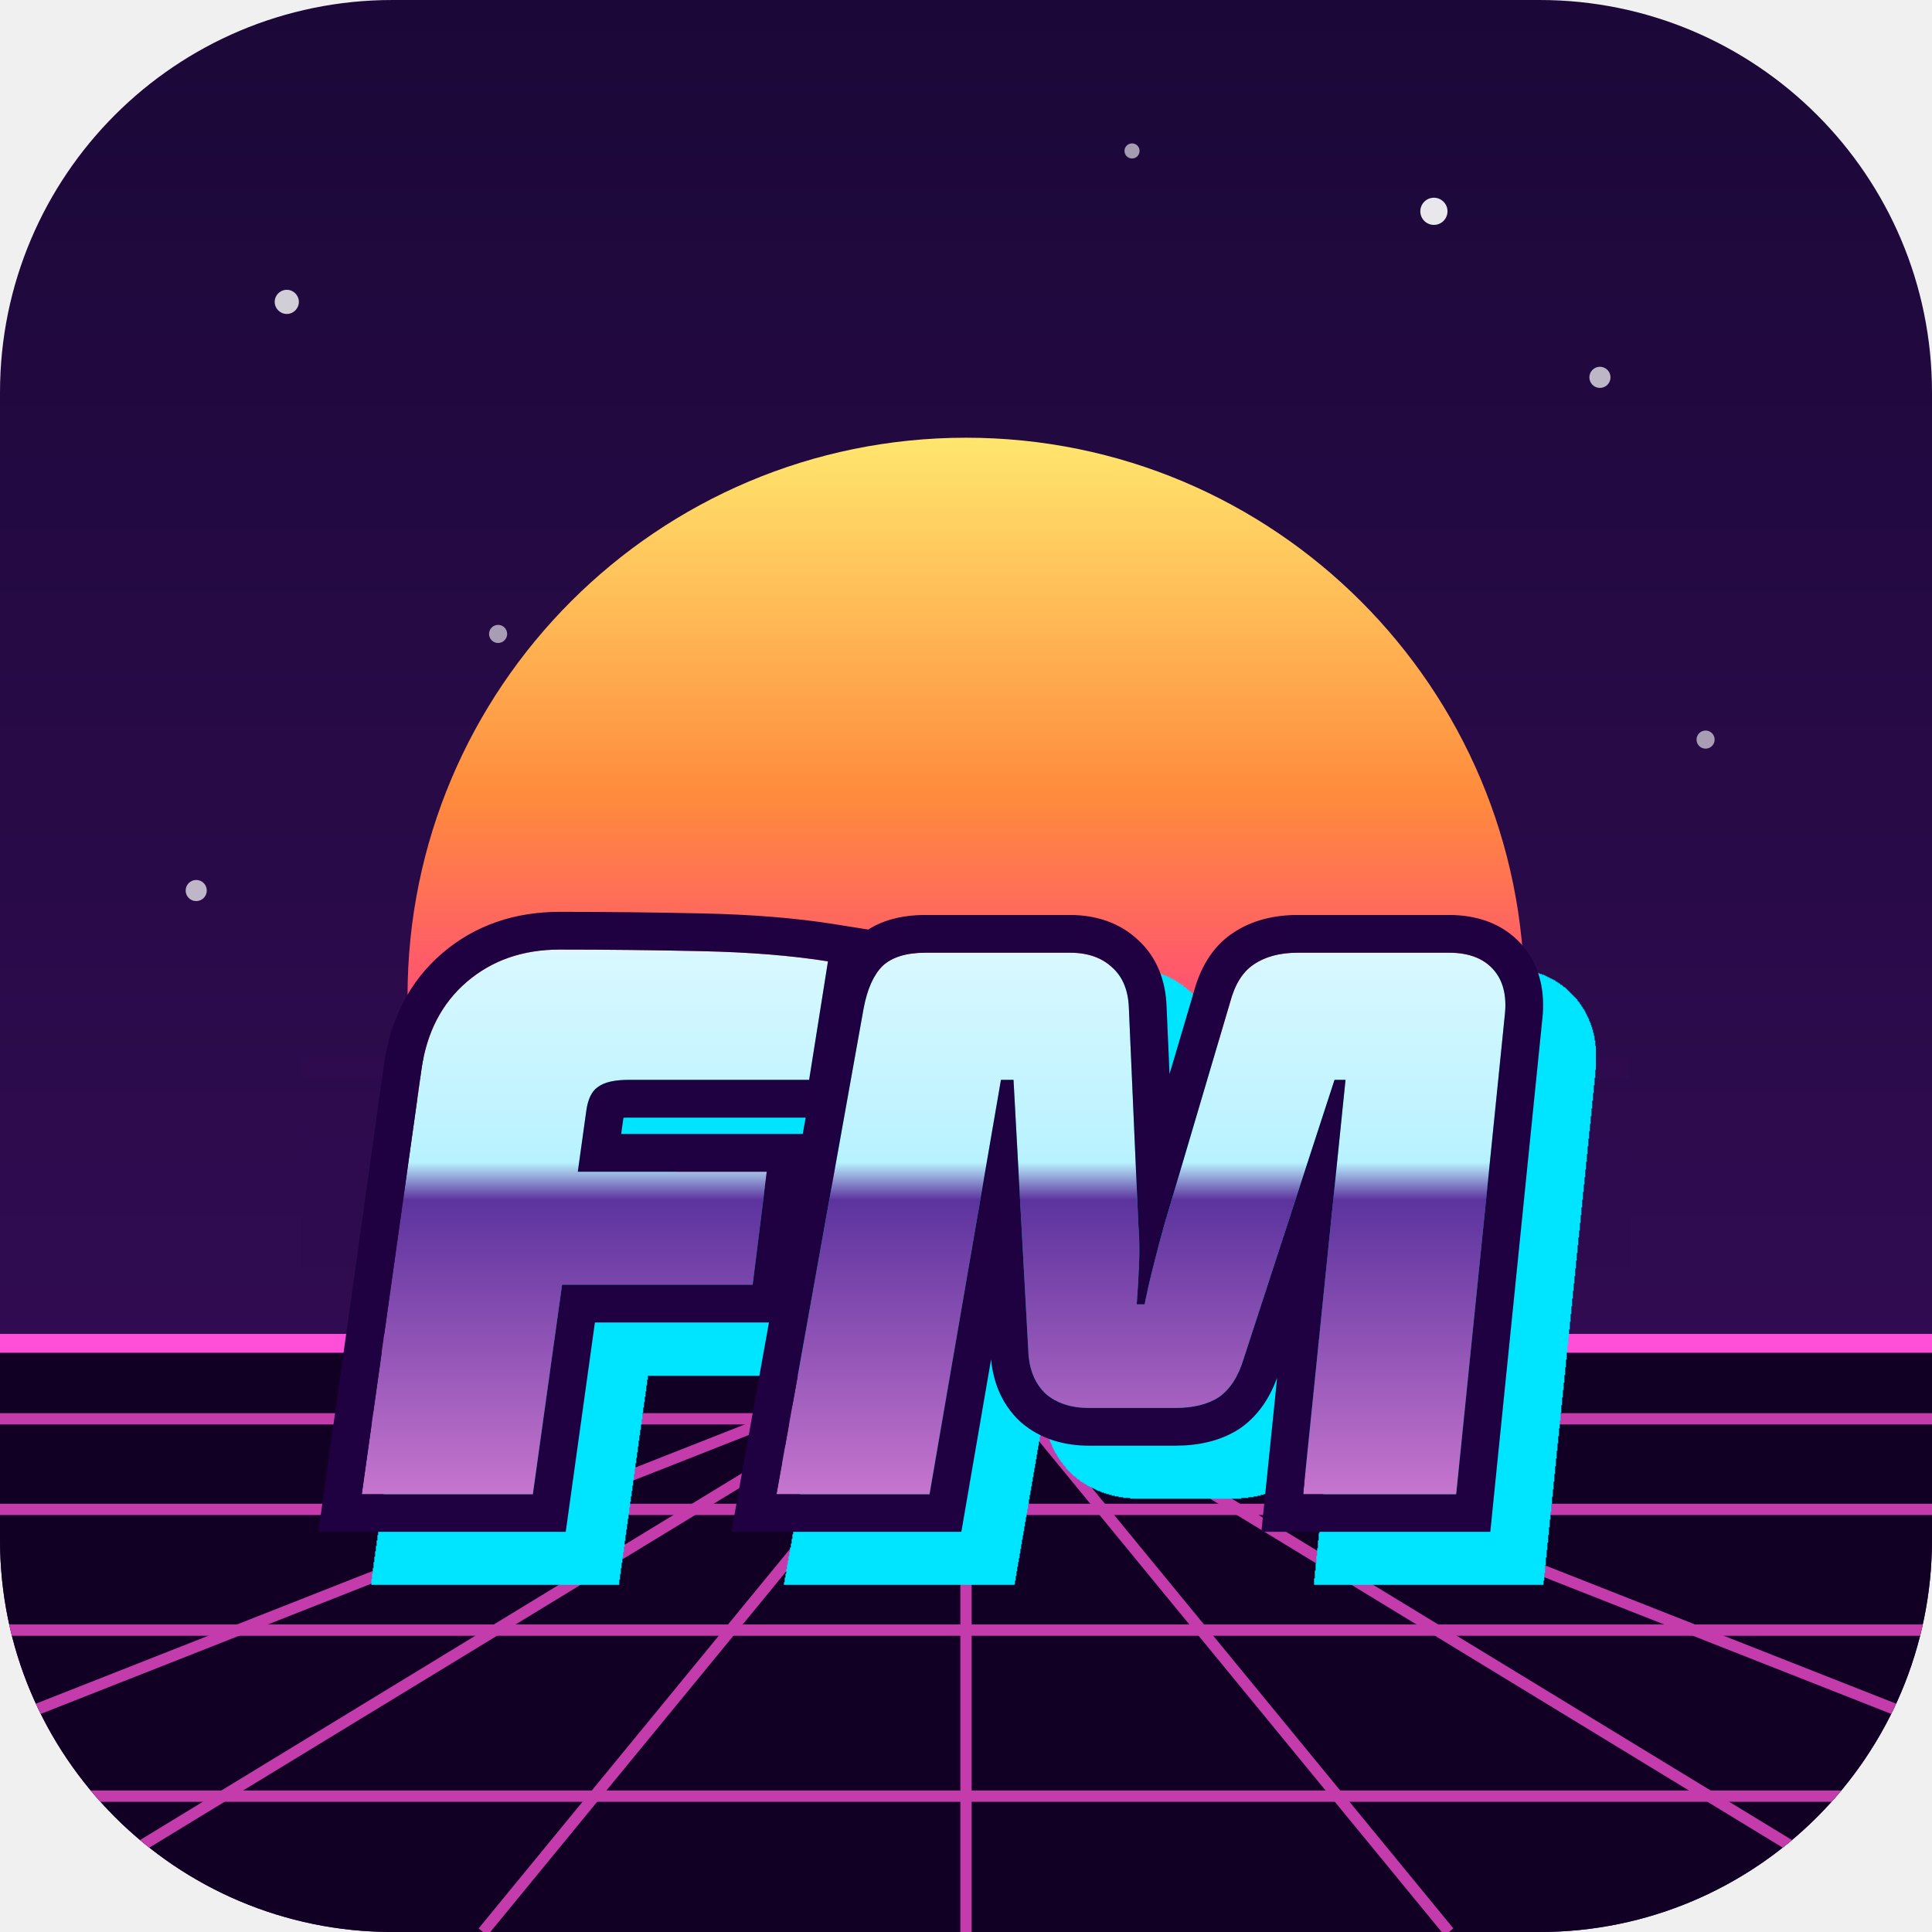
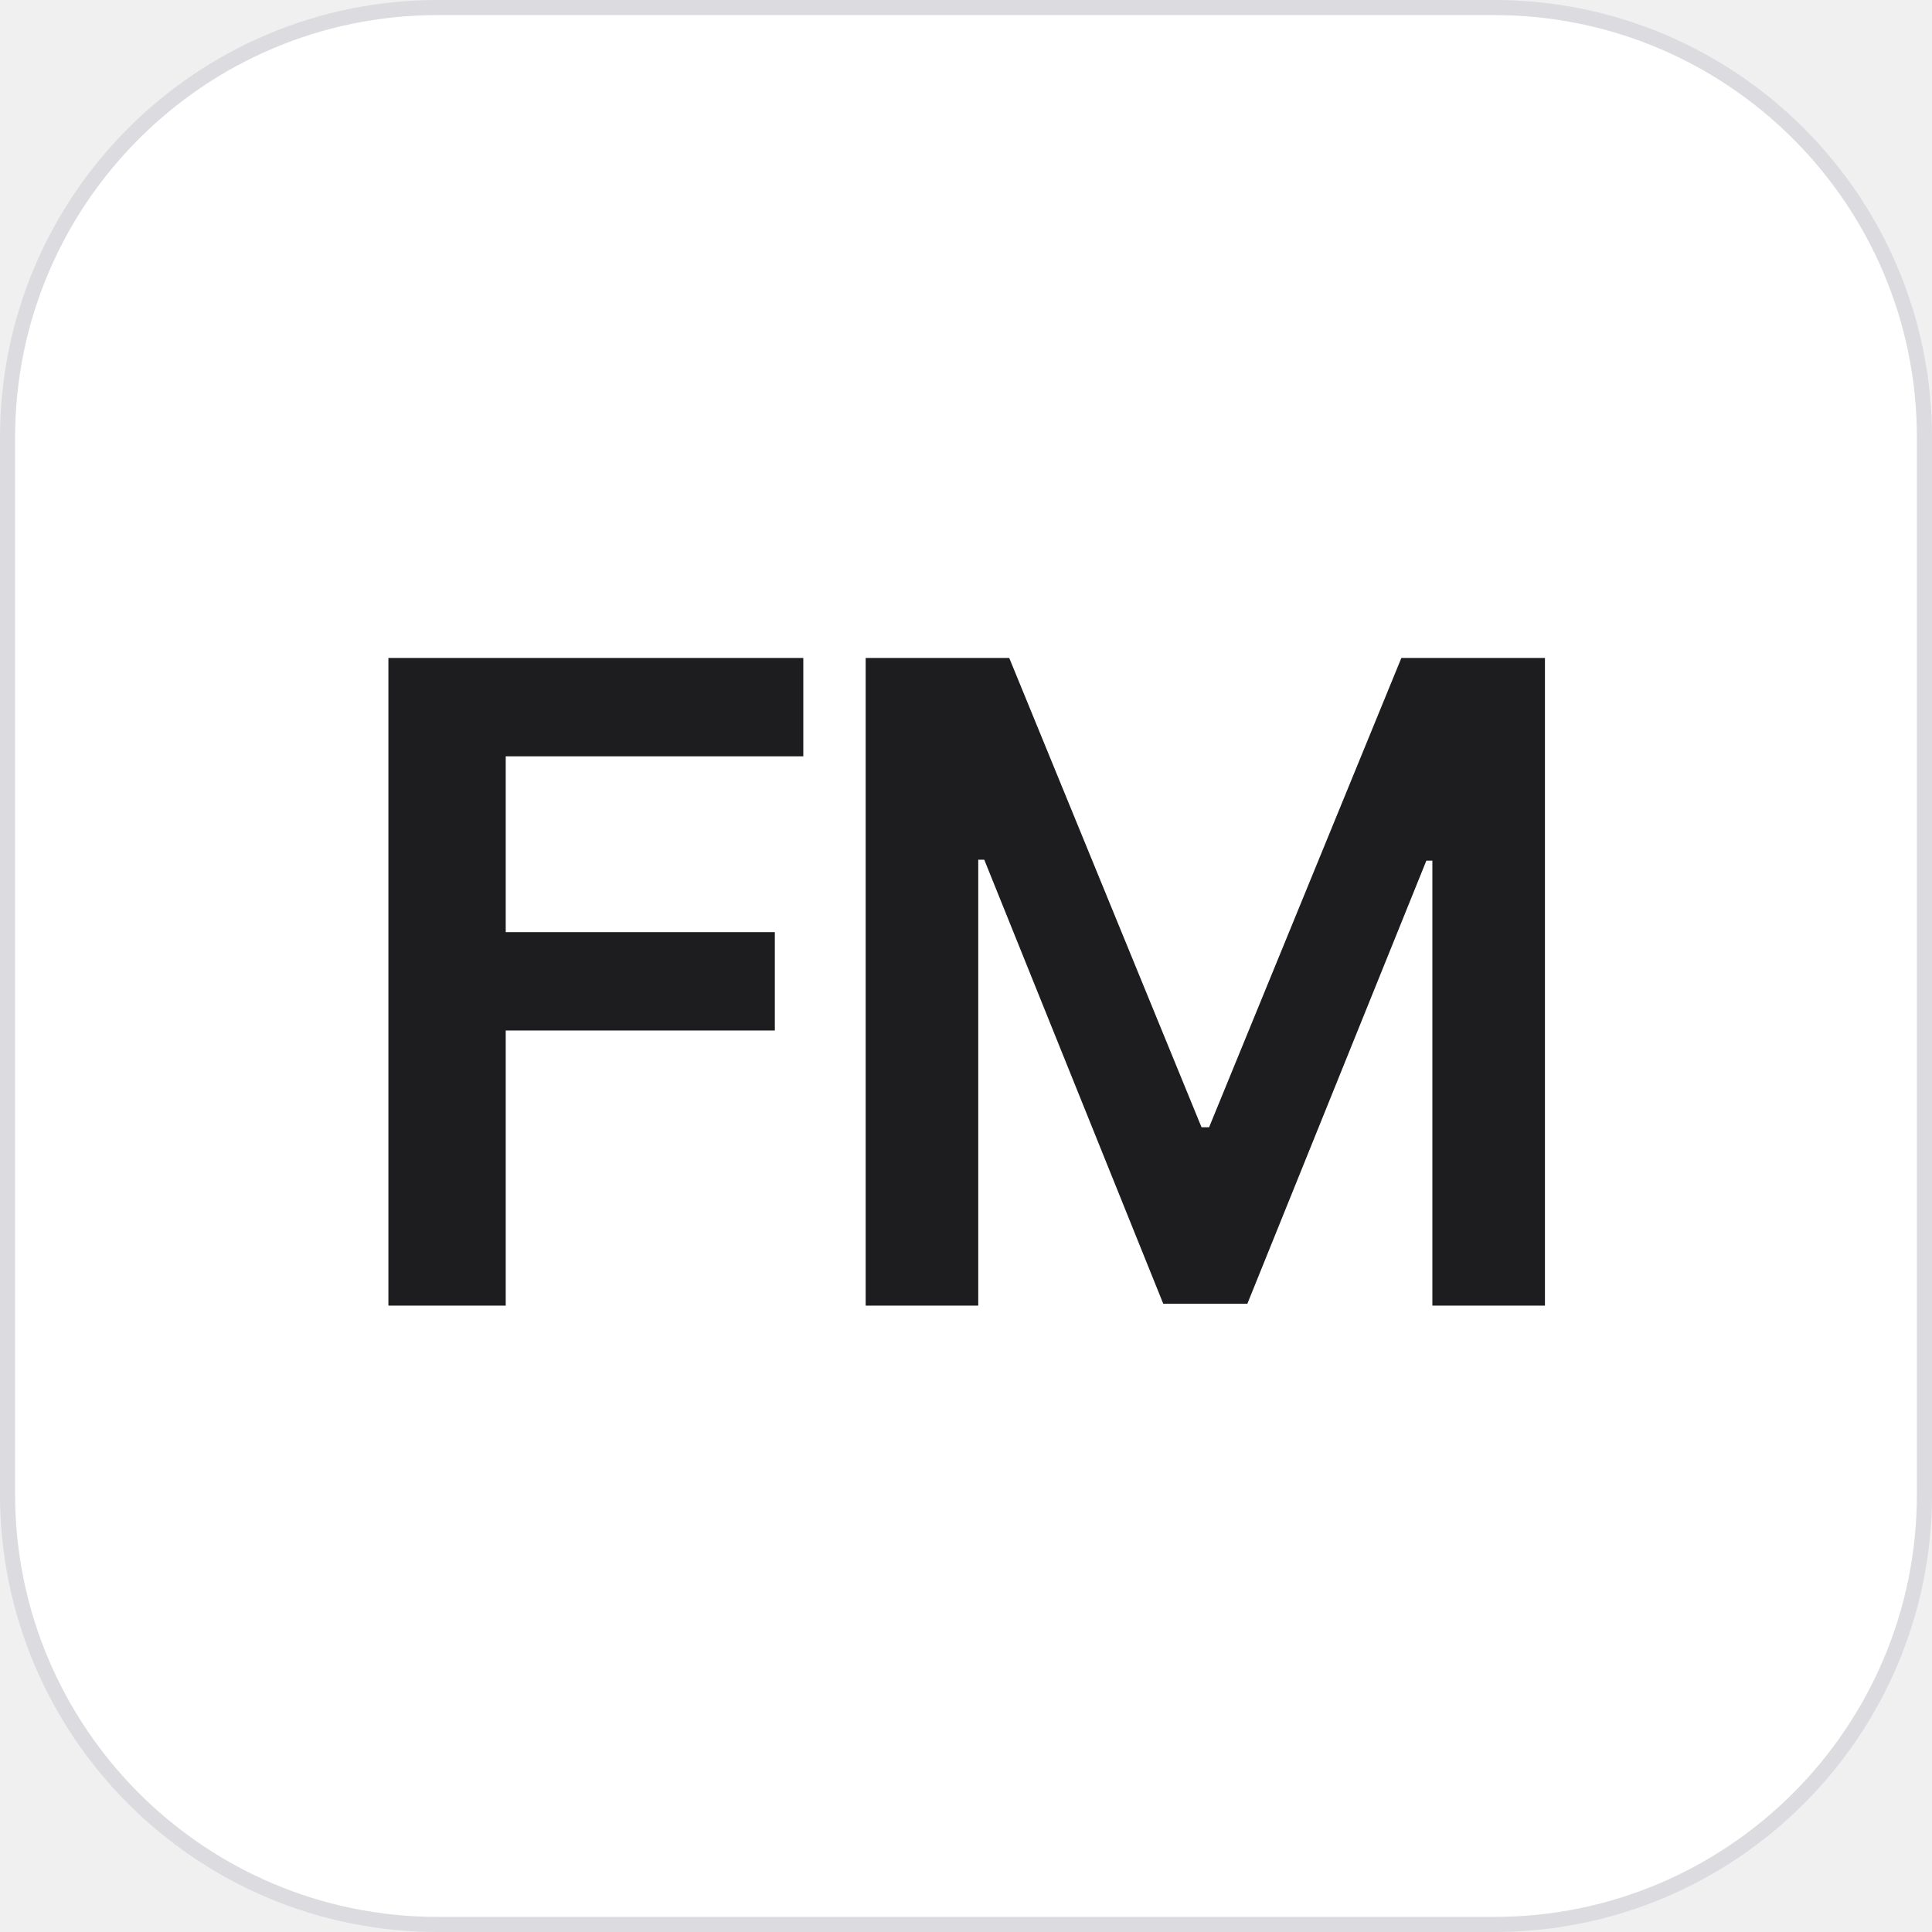
<svg xmlns="http://www.w3.org/2000/svg" width="256" height="256" viewBox="0 0 256 256" fill="none">
-   <g clip-path="url(#clip0_3_36)">
-     <path d="M256 0H0V256H256V0Z" fill="url(#paint0_linear_3_36)" />
-     <path opacity="0.8" d="M38 41.6C38.884 41.6 39.6 40.884 39.6 40C39.6 39.116 38.884 38.4 38 38.4C37.116 38.4 36.4 39.116 36.4 40C36.4 40.884 37.116 41.6 38 41.6Z" fill="white" />
-     <path opacity="0.7" d="M212 51.4C212.773 51.4 213.4 50.773 213.4 50C213.4 49.227 212.773 48.6 212 48.6C211.227 48.6 210.6 49.227 210.6 50C210.6 50.773 211.227 51.4 212 51.4Z" fill="white" />
-     <path opacity="0.6" d="M66 85.2C66.663 85.2 67.2 84.663 67.2 84C67.2 83.337 66.663 82.8 66 82.8C65.337 82.8 64.8 83.337 64.8 84C64.8 84.663 65.337 85.2 66 85.2Z" fill="white" />
-     <path opacity="0.9" d="M190 29.8C190.994 29.8 191.8 28.994 191.8 28C191.8 27.006 190.994 26.2 190 26.2C189.006 26.2 188.2 27.006 188.2 28C188.2 28.994 189.006 29.8 190 29.8Z" fill="white" />
-     <path opacity="0.6" d="M226 99.2C226.663 99.2 227.2 98.663 227.2 98C227.2 97.337 226.663 96.8 226 96.8C225.337 96.8 224.8 97.337 224.8 98C224.8 98.663 225.337 99.2 226 99.2Z" fill="white" />
-     <path opacity="0.7" d="M26 119.4C26.773 119.4 27.4 118.773 27.4 118C27.4 117.227 26.773 116.6 26 116.6C25.227 116.6 24.6 117.227 24.6 118C24.6 118.773 25.227 119.4 26 119.4Z" fill="white" />
-     <path opacity="0.6" d="M150 21C150.552 21 151 20.552 151 20C151 19.448 150.552 19 150 19C149.448 19 149 19.448 149 20C149 20.552 149.448 21 150 21Z" fill="white" />
-     <path d="M128 206C168.869 206 202 172.869 202 132C202 91.131 168.869 58 128 58C87.131 58 54 91.131 54 132C54 172.869 87.131 206 128 206Z" fill="url(#paint1_linear_3_36)" />
-     <path d="M216 140H40V143H216V140Z" fill="#2E0B4E" />
-     <path d="M216 150H40V155H216V150Z" fill="#2E0B4E" />
-     <path d="M216 161H40V168H216V161Z" fill="#2E0B4E" />
-     <path d="M256 178H0V256H256V178Z" fill="#120024" />
-     <g opacity="0.75">
-       <path d="M0 188H256" stroke="#FF4FD8" stroke-width="1.5" />
-       <path d="M0 200H256" stroke="#FF4FD8" stroke-width="1.5" />
-       <path d="M0 216H256" stroke="#FF4FD8" stroke-width="1.5" />
-       <path d="M0 238H256" stroke="#FF4FD8" stroke-width="1.5" />
-       <path d="M128 178L-70 256" stroke="#FF4FD8" stroke-width="1.5" />
-       <path d="M128 178L0 256" stroke="#FF4FD8" stroke-width="1.5" />
-       <path d="M128 178L64 256" stroke="#FF4FD8" stroke-width="1.5" />
-       <path d="M128 178V256" stroke="#FF4FD8" stroke-width="1.5" />
-       <path d="M128 178L192 256" stroke="#FF4FD8" stroke-width="1.5" />
-       <path d="M128 178L256 256" stroke="#FF4FD8" stroke-width="1.5" />
-       <path d="M128 178L326 256" stroke="#FF4FD8" stroke-width="1.5" />
-     </g>
-     <path d="M0 178H256" stroke="#FF4FD8" stroke-width="2.5" />
-     <g filter="url(#filter0_d_3_36)">
-       <mask id="path-27-outside-1_3_36" maskUnits="userSpaceOnUse" x="42" y="120" width="163" height="83" fill="black">
-         <rect fill="white" x="42" y="120" width="163" height="83" />
-         <path d="M74.144 125.824C80.315 125.824 86.589 125.893 92.968 126.032C99.347 126.171 104.928 126.621 109.712 127.384L107.216 143.088H83.296C81.424 143.088 80.072 143.4 79.24 144.024C78.408 144.579 77.888 145.653 77.68 147.248L70.608 198H47.936L55.84 141.736C56.533 136.813 58.544 132.931 61.872 130.088C65.2 127.245 69.291 125.824 74.144 125.824ZM55.84 155.256H101.6L99.728 170.232H53.656L55.84 155.256ZM192.016 126.24C194.581 126.24 196.522 126.968 197.84 128.424C199.157 129.88 199.677 131.891 199.4 134.456L192.952 198H172.672L178.288 143.088H176.832L164.768 180.112C164.074 182.4 163 184.064 161.544 185.104C160.088 186.075 158.146 186.56 155.72 186.56H144.28C141.922 186.56 140.016 185.936 138.56 184.688C137.173 183.371 136.41 181.568 136.272 179.28L134.296 143.088H132.632L123.168 198H102.888L114.432 133.624C114.917 131.059 115.749 129.187 116.928 128.008C118.176 126.829 120.082 126.24 122.648 126.24H141.784C144.141 126.24 146.013 126.899 147.4 128.216C148.786 129.464 149.514 131.267 149.584 133.624L150.832 162.12C150.97 163.853 151.005 165.621 150.936 167.424C150.866 169.157 150.762 170.96 150.624 172.832H151.664C152.08 170.821 152.496 169.019 152.912 167.424C153.328 165.76 153.778 164.061 154.264 162.328L163 132.792C163.624 130.435 164.664 128.771 166.12 127.8C167.645 126.76 169.586 126.24 171.944 126.24H192.016Z" />
-       </mask>
-       <path d="M74.144 125.824C80.315 125.824 86.589 125.893 92.968 126.032C99.347 126.171 104.928 126.621 109.712 127.384L107.216 143.088H83.296C81.424 143.088 80.072 143.4 79.24 144.024C78.408 144.579 77.888 145.653 77.68 147.248L70.608 198H47.936L55.84 141.736C56.533 136.813 58.544 132.931 61.872 130.088C65.2 127.245 69.291 125.824 74.144 125.824ZM55.84 155.256H101.6L99.728 170.232H53.656L55.84 155.256ZM192.016 126.24C194.581 126.24 196.522 126.968 197.84 128.424C199.157 129.88 199.677 131.891 199.4 134.456L192.952 198H172.672L178.288 143.088H176.832L164.768 180.112C164.074 182.4 163 184.064 161.544 185.104C160.088 186.075 158.146 186.56 155.72 186.56H144.28C141.922 186.56 140.016 185.936 138.56 184.688C137.173 183.371 136.41 181.568 136.272 179.28L134.296 143.088H132.632L123.168 198H102.888L114.432 133.624C114.917 131.059 115.749 129.187 116.928 128.008C118.176 126.829 120.082 126.24 122.648 126.24H141.784C144.141 126.24 146.013 126.899 147.4 128.216C148.786 129.464 149.514 131.267 149.584 133.624L150.832 162.12C150.97 163.853 151.005 165.621 150.936 167.424C150.866 169.157 150.762 170.96 150.624 172.832H151.664C152.08 170.821 152.496 169.019 152.912 167.424C153.328 165.76 153.778 164.061 154.264 162.328L163 132.792C163.624 130.435 164.664 128.771 166.12 127.8C167.645 126.76 169.586 126.24 171.944 126.24H192.016Z" fill="url(#paint2_linear_3_36)" />
-       <path d="M109.712 127.384L114.65 128.169L115.435 123.233L110.499 122.446L109.712 127.384ZM107.216 143.088V148.088H111.484L112.154 143.873L107.216 143.088ZM79.24 144.024L82.013 148.184L82.129 148.107L82.24 148.024L79.24 144.024ZM77.68 147.248L82.632 147.938L82.635 147.916L82.638 147.895L77.68 147.248ZM70.608 198V203H74.96L75.56 198.69L70.608 198ZM47.936 198L42.985 197.304L42.184 203H47.936V198ZM55.84 141.736L50.889 141.039L50.889 141.04L55.84 141.736ZM61.872 130.088L58.625 126.286H58.625L61.872 130.088ZM55.84 155.256V150.256H51.516L50.892 154.534L55.84 155.256ZM101.6 155.256L106.561 155.876L107.264 150.256H101.6V155.256ZM99.728 170.232V175.232H104.142L104.689 170.852L99.728 170.232ZM53.656 170.232L48.708 169.51L47.874 175.232H53.656V170.232ZM74.144 125.824V130.824C80.277 130.824 86.516 130.893 92.859 131.031L92.968 126.032L93.077 121.033C86.663 120.894 80.352 120.824 74.144 120.824V125.824ZM92.968 126.032L92.859 131.031C99.077 131.166 104.423 131.604 108.925 132.322L109.712 127.384L110.499 122.446C105.433 121.639 99.616 121.175 93.077 121.033L92.968 126.032ZM109.712 127.384L104.774 126.599L102.278 142.303L107.216 143.088L112.154 143.873L114.65 128.169L109.712 127.384ZM107.216 143.088V138.088H83.296V143.088V148.088H107.216V143.088ZM83.296 143.088V138.088C81.103 138.088 78.394 138.408 76.24 140.024L79.24 144.024L82.24 148.024C81.945 148.245 81.79 148.243 82.002 148.194C82.207 148.147 82.616 148.088 83.296 148.088V143.088ZM79.24 144.024L76.466 139.864C73.866 141.598 73.005 144.429 72.722 146.601L77.68 147.248L82.638 147.895C82.695 147.457 82.766 147.344 82.727 147.424C82.674 147.533 82.472 147.878 82.013 148.184L79.24 144.024ZM77.68 147.248L72.728 146.558L65.656 197.31L70.608 198L75.56 198.69L82.632 147.938L77.68 147.248ZM70.608 198V193H47.936V198V203H70.608V198ZM47.936 198L52.887 198.696L60.791 142.432L55.84 141.736L50.889 141.04L42.985 197.304L47.936 198ZM55.84 141.736L60.791 142.433C61.339 138.543 62.845 135.832 65.119 133.89L61.872 130.088L58.625 126.286C54.243 130.029 51.728 135.083 50.889 141.039L55.84 141.736ZM61.872 130.088L65.119 133.89C67.442 131.906 70.342 130.824 74.144 130.824V125.824V120.824C68.239 120.824 62.958 122.585 58.625 126.286L61.872 130.088ZM55.84 155.256V160.256H101.6V155.256V150.256H55.84V155.256ZM101.6 155.256L96.639 154.636L94.767 169.612L99.728 170.232L104.689 170.852L106.561 155.876L101.6 155.256ZM99.728 170.232V165.232H53.656V170.232V175.232H99.728V170.232ZM53.656 170.232L58.604 170.954L60.788 155.978L55.84 155.256L50.892 154.534L48.708 169.51L53.656 170.232ZM199.4 134.456L194.429 133.919L194.427 133.935L194.425 133.951L199.4 134.456ZM192.952 198V203H197.47L197.926 198.505L192.952 198ZM172.672 198L167.698 197.491L167.134 203H172.672V198ZM178.288 143.088L183.262 143.597L183.825 138.088H178.288V143.088ZM176.832 143.088V138.088H173.202L172.078 141.539L176.832 143.088ZM164.768 180.112L160.014 178.563L159.998 178.612L159.983 178.662L164.768 180.112ZM161.544 185.104L164.317 189.264L164.384 189.22L164.45 189.173L161.544 185.104ZM138.56 184.688L135.116 188.313L135.209 188.401L135.306 188.484L138.56 184.688ZM136.272 179.28L131.279 179.553L131.28 179.568L131.281 179.582L136.272 179.28ZM134.296 143.088L139.288 142.815L139.03 138.088H134.296V143.088ZM132.632 143.088V138.088H128.42L127.704 142.239L132.632 143.088ZM123.168 198V203H127.38L128.095 198.849L123.168 198ZM102.888 198L97.966 197.117L96.912 203H102.888V198ZM114.432 133.624L109.519 132.695L109.515 132.718L109.51 132.741L114.432 133.624ZM116.928 128.008L113.495 124.373L113.443 124.422L113.392 124.472L116.928 128.008ZM147.4 128.216L143.956 131.841L144.005 131.887L144.055 131.932L147.4 128.216ZM149.584 133.624L144.586 133.771L144.587 133.807L144.589 133.843L149.584 133.624ZM150.832 162.12L145.837 162.339L145.841 162.429L145.848 162.519L150.832 162.12ZM150.936 167.424L155.932 167.624L155.932 167.616L150.936 167.424ZM150.624 172.832L145.637 172.463L145.24 177.832H150.624V172.832ZM151.664 172.832V177.832H155.735L156.56 173.845L151.664 172.832ZM152.912 167.424L157.75 168.686L157.756 168.661L157.763 168.637L152.912 167.424ZM154.264 162.328L149.469 160.91L149.459 160.945L149.449 160.98L154.264 162.328ZM163 132.792L167.794 134.21L167.815 134.141L167.833 134.071L163 132.792ZM166.12 127.8L168.893 131.96L168.915 131.946L168.937 131.931L166.12 127.8ZM192.016 126.24V131.24C193.626 131.24 194.032 131.668 194.132 131.779L197.84 128.424L201.548 125.069C199.013 122.268 195.536 121.24 192.016 121.24V126.24ZM197.84 128.424L194.132 131.779C194.215 131.87 194.604 132.3 194.429 133.919L199.4 134.456L204.371 134.993C204.751 131.481 204.099 127.89 201.548 125.069L197.84 128.424ZM199.4 134.456L194.425 133.951L187.977 197.495L192.952 198L197.926 198.505L204.374 134.961L199.4 134.456ZM192.952 198V193H172.672V198V203H192.952V198ZM172.672 198L177.646 198.509L183.262 143.597L178.288 143.088L173.314 142.579L167.698 197.491L172.672 198ZM178.288 143.088V138.088H176.832V143.088V148.088H178.288V143.088ZM176.832 143.088L172.078 141.539L160.014 178.563L164.768 180.112L169.522 181.661L181.586 144.637L176.832 143.088ZM164.768 180.112L159.983 178.662C159.502 180.247 158.935 180.823 158.638 181.035L161.544 185.104L164.45 189.173C167.064 187.305 168.647 184.553 169.553 181.562L164.768 180.112ZM161.544 185.104L158.77 180.944C158.397 181.193 157.528 181.56 155.72 181.56V186.56V191.56C158.765 191.56 161.779 190.956 164.317 189.264L161.544 185.104ZM155.72 186.56V181.56H144.28V186.56V191.56H155.72V186.56ZM144.28 186.56V181.56C142.832 181.56 142.169 181.196 141.814 180.892L138.56 184.688L135.306 188.484C137.863 190.676 141.013 191.56 144.28 191.56V186.56ZM138.56 184.688L142.004 181.063C141.711 180.785 141.341 180.268 141.263 178.978L136.272 179.28L131.281 179.582C131.48 182.868 132.635 185.956 135.116 188.313L138.56 184.688ZM136.272 179.28L141.264 179.007L139.288 142.815L134.296 143.088L129.303 143.361L131.279 179.553L136.272 179.28ZM134.296 143.088V138.088H132.632V143.088V148.088H134.296V143.088ZM132.632 143.088L127.704 142.239L118.24 197.151L123.168 198L128.095 198.849L137.559 143.937L132.632 143.088ZM123.168 198V193H102.888V198V203H123.168V198ZM102.888 198L107.809 198.883L119.353 134.507L114.432 133.624L109.51 132.741L97.966 197.117L102.888 198ZM114.432 133.624L119.345 134.553C119.741 132.459 120.293 131.714 120.463 131.544L116.928 128.008L113.392 124.472C111.205 126.66 110.093 129.659 109.519 132.695L114.432 133.624ZM116.928 128.008L120.361 131.643C120.361 131.643 120.365 131.639 120.375 131.632C120.385 131.625 120.403 131.612 120.432 131.596C120.489 131.564 120.596 131.513 120.77 131.459C121.132 131.347 121.731 131.24 122.648 131.24V126.24V121.24C119.425 121.24 116.04 121.969 113.495 124.373L116.928 128.008ZM122.648 126.24V131.24H141.784V126.24V121.24H122.648V126.24ZM141.784 126.24V131.24C143.173 131.24 143.704 131.601 143.956 131.841L147.4 128.216L150.844 124.591C148.323 122.196 145.109 121.24 141.784 121.24V126.24ZM147.4 128.216L144.055 131.932C144.173 132.039 144.546 132.397 144.586 133.771L149.584 133.624L154.582 133.477C154.483 130.136 153.4 126.889 150.745 124.5L147.4 128.216ZM149.584 133.624L144.589 133.843L145.837 162.339L150.832 162.12L155.827 161.901L154.579 133.405L149.584 133.624ZM150.832 162.12L145.848 162.519C145.97 164.048 146.002 165.619 145.94 167.232L150.936 167.424L155.932 167.616C156.009 165.624 155.971 163.658 155.816 161.721L150.832 162.12ZM150.936 167.424L145.94 167.224C145.873 168.897 145.772 170.643 145.637 172.463L150.624 172.832L155.61 173.201C155.753 171.277 155.86 169.418 155.932 167.624L150.936 167.424ZM150.624 172.832V177.832H151.664V172.832V167.832H150.624V172.832ZM151.664 172.832L156.56 173.845C156.963 171.899 157.36 170.181 157.75 168.686L152.912 167.424L148.074 166.162C147.632 167.856 147.197 169.744 146.768 171.819L151.664 172.832ZM152.912 167.424L157.763 168.637C158.167 167.02 158.605 165.367 159.079 163.676L154.264 162.328L149.449 160.98C148.952 162.756 148.489 164.5 148.061 166.211L152.912 167.424ZM154.264 162.328L159.058 163.746L167.794 134.21L163 132.792L158.205 131.374L149.469 160.91L154.264 162.328ZM163 132.792L167.833 134.071C168.268 132.43 168.791 132.029 168.893 131.96L166.12 127.8L163.346 123.64C160.537 125.513 158.98 128.439 158.166 131.513L163 132.792ZM166.12 127.8L168.937 131.931C169.429 131.596 170.314 131.24 171.944 131.24V126.24V121.24C168.859 121.24 165.862 121.924 163.303 123.669L166.12 127.8ZM171.944 126.24V131.24H192.016V126.24V121.24H171.944V126.24Z" fill="#1F0040" mask="url(#path-27-outside-1_3_36)" />
-     </g>
-   </g>
-   <defs>
-     <filter id="filter0_d_3_36" x="42.184" y="120.824" width="169.286" height="89.176" filterUnits="userSpaceOnUse" color-interpolation-filters="sRGB">
-       <feFlood flood-opacity="0" result="BackgroundImageFix" />
-       <feColorMatrix in="SourceAlpha" type="matrix" values="0 0 0 0 0 0 0 0 0 0 0 0 0 0 0 0 0 0 127 0" result="hardAlpha" />
-       <feOffset dx="7" dy="7" />
-       <feColorMatrix type="matrix" values="0 0 0 0 0 0 0 0 0 0.9 0 0 0 0 1 0 0 0 1 0" />
-       <feBlend mode="normal" in2="BackgroundImageFix" result="effect1_dropShadow_3_36" />
-       <feBlend mode="normal" in="SourceGraphic" in2="effect1_dropShadow_3_36" result="shape" />
-     </filter>
-     <linearGradient id="paint0_linear_3_36" x1="0" y1="0" x2="0" y2="256" gradientUnits="userSpaceOnUse">
-       <stop stop-color="#1B0838" />
-       <stop offset="1" stop-color="#3A0D5C" />
-     </linearGradient>
-     <linearGradient id="paint1_linear_3_36" x1="7.85331e-07" y1="58" x2="7.85331e-07" y2="178" gradientUnits="userSpaceOnUse">
-       <stop stop-color="#FFE66D" />
-       <stop offset="0.4" stop-color="#FF8A3D" />
-       <stop offset="0.75" stop-color="#FF2F92" />
-       <stop offset="1" stop-color="#B026FF" />
-     </linearGradient>
-     <linearGradient id="paint2_linear_3_36" x1="124.5" y1="94" x2="124.5" y2="219" gradientUnits="userSpaceOnUse">
-       <stop stop-color="white" />
-       <stop offset="0.48" stop-color="#B8F2FF" />
-       <stop offset="0.52" stop-color="#5C339E" />
-       <stop offset="1" stop-color="#FF99E8" />
-     </linearGradient>
-     <clipPath id="clip0_3_36">
-       <rect width="256" height="256" rx="52" fill="white" />
-     </clipPath>
-   </defs>
+   <rect x="1" y="1" width="254" height="254" rx="57" fill="white" />
+   <rect x="1" y="1" width="254" height="254" rx="57" stroke="#DBDBE0" stroke-width="2" />
+   <path d="M51.465 173V87.182H106.442V100.214H67.011V123.512H102.67V136.544H67.011V173H51.465ZM114.705 87.182H133.729L159.207 149.366H160.212L185.689 87.182H204.714V173H189.796V114.042H189L165.283 172.749H154.136L130.419 113.916H129.623V173H114.705V87.182Z" fill="#1D1D1F" />
</svg>
